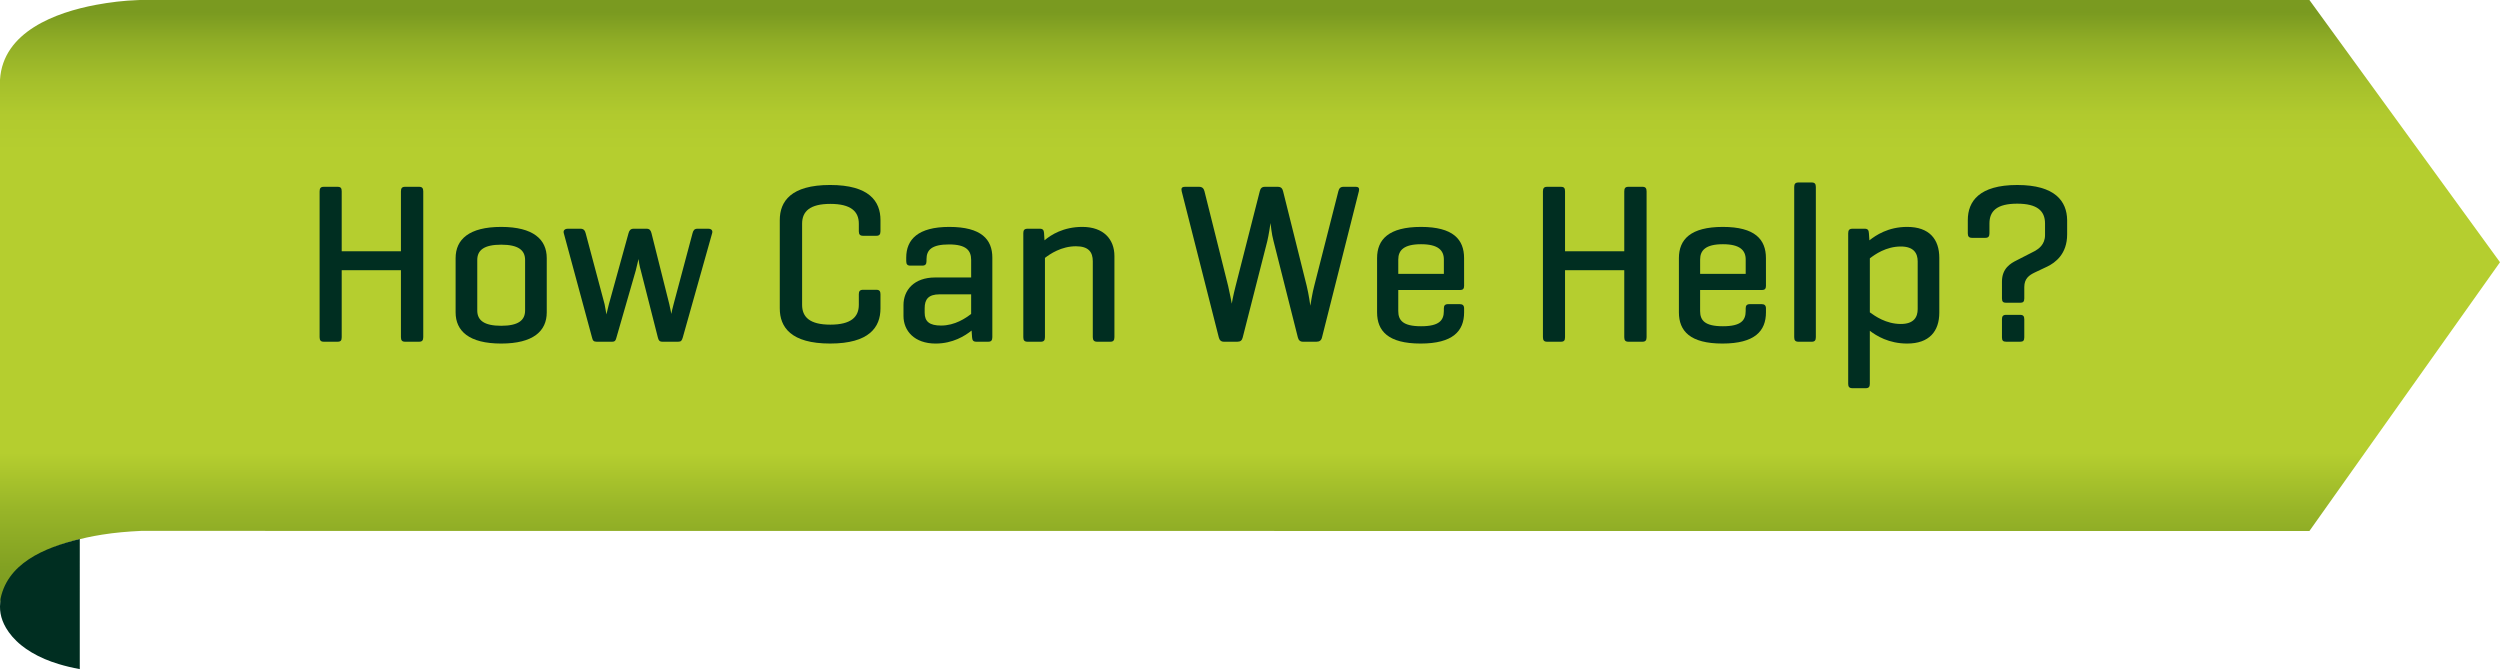
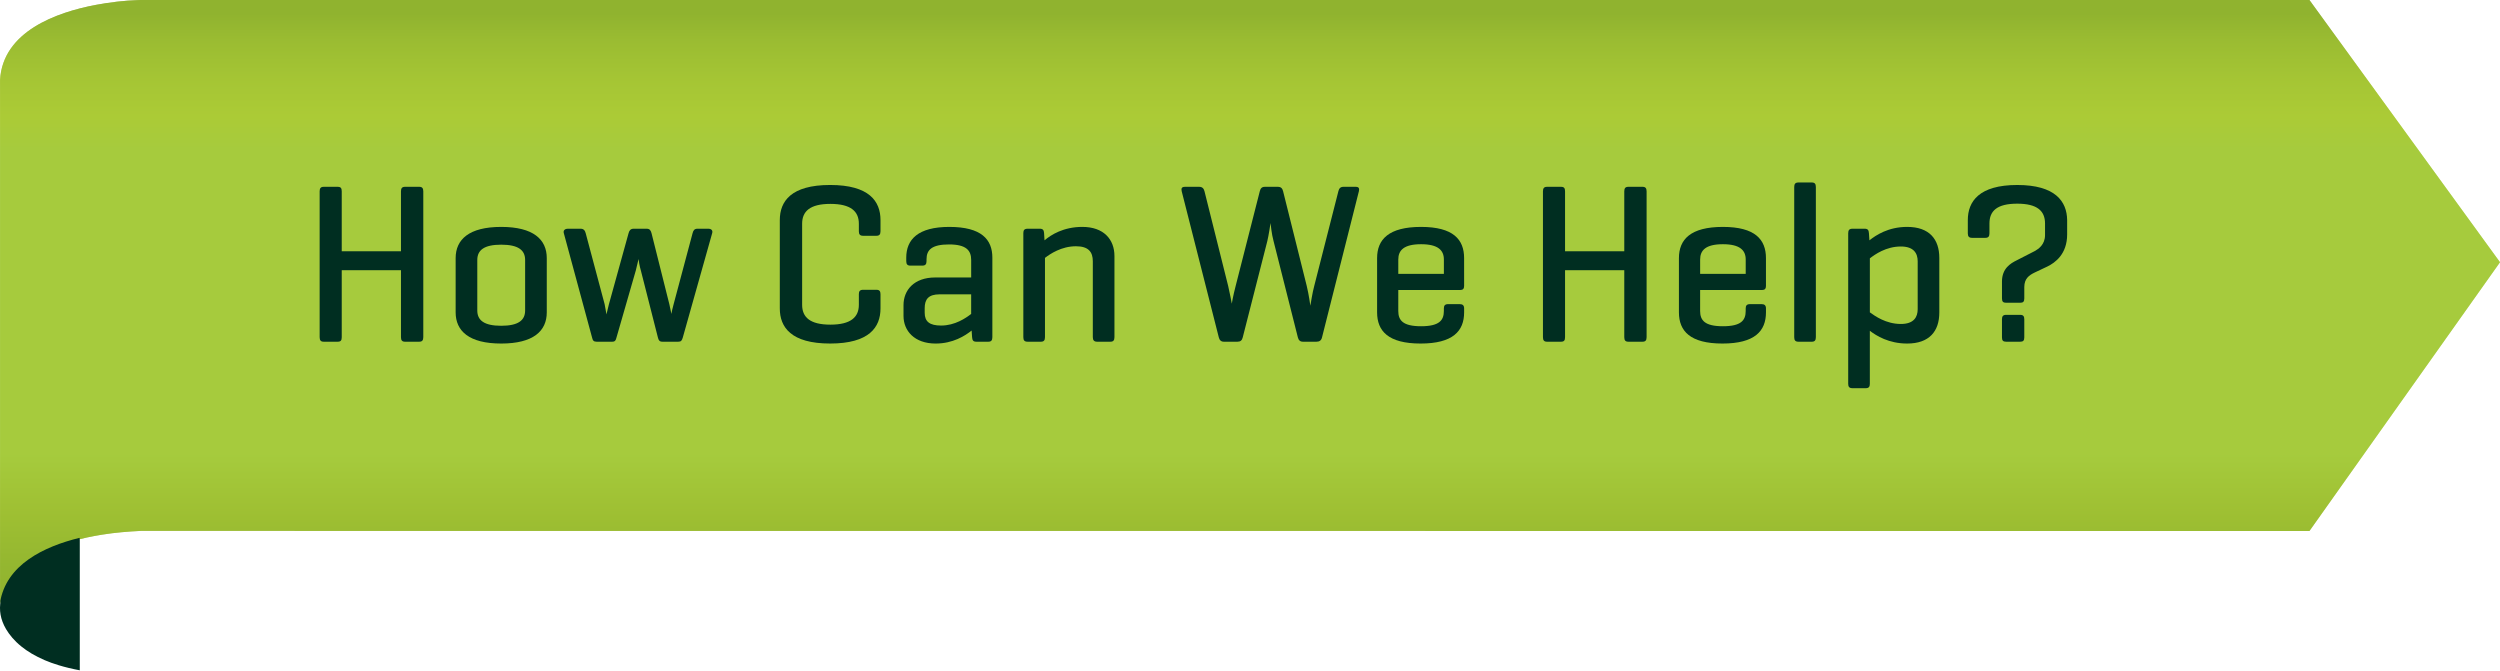
- <svg xmlns="http://www.w3.org/2000/svg" version="1.1" id="Layer_1" x="0px" y="0px" width="307.27px" height="82.241px" viewBox="0.345 0.577 307.27 82.241" enable-background="new 0.345 0.577 307.27 82.241" xml:space="preserve">
-   <linearGradient id="SVGID_1_" gradientUnits="userSpaceOnUse" x1="-78.02" y1="528.039" x2="-78.02" y2="602.283" gradientTransform="matrix(1 0 0 1 232 -527.4629)">
+ <svg xmlns="http://www.w3.org/2000/svg" version="1.1" id="Layer_1" x="0px" y="0px" width="307.275px" height="82.386px" viewBox="0.34 0.577 307.275 82.386" enable-background="new 0.34 0.577 307.275 82.386" xml:space="preserve">
+   <linearGradient id="SVGID_1_" gradientUnits="userSpaceOnUse" x1="153.98" y1="83.96" x2="153.98" y2="9.716" gradientTransform="matrix(1 0 0 -1 0 84.5371)">
    <stop offset="0.021" style="stop-color:#7A9A20" />
    <stop offset="0.069" style="stop-color:#90AD26" />
    <stop offset="0.131" style="stop-color:#A4BF2B" />
    <stop offset="0.191" style="stop-color:#B1CA2E" />
-     <stop offset="0.25" style="stop-color:#B5CE2F" />
-     <stop offset="0.75" style="stop-color:#B5CE2F" />
+     <stop offset="0.25" style="stop-color:#A6CB3D" />
+     <stop offset="0.75" style="stop-color:#A6CB3D" />
    <stop offset="0.844" style="stop-color:#98B528" />
    <stop offset="0.939" style="stop-color:#82A122" />
    <stop offset="1" style="stop-color:#7A9A20" />
  </linearGradient>
-   <path fill="url(#SVGID_1_)" d="M284.189,65.843c-3.631,0-7.263,0-10.894,0c-42.319,0-168.375,0-232.056-0.012  c-9.309-0.002-17.284-0.004-23.471-0.006c-0.039,0.002-0.076,0.002-0.117,0.004c-1.585,0.076-3.168,0.207-4.735,0.457  c-4.874,0.776-11.6,2.823-12.492,8.534c-0.09-0.569-0.079-0.934-0.079-0.934c0-2.109,0-4.218,0-6.324c0-0.237,0-0.479,0-0.717  c0-16.277,0-32.557,0-48.833c0-2.544,0-5.087,0-7.631c0.354-5.907,6.863-8.285,11.797-9.209c1.694-0.314,3.42-0.526,5.144-0.584  c0.101-0.006,0.195-0.008,0.295-0.012c0.062,0,0.127,0,0.232,0c6.023,0,212.957,0,255.396,0c3.658,0,7.317,0,10.979,0  c1.865,2.564,3.729,5.129,5.594,7.695c5.938,8.184,11.889,16.357,17.832,24.537c-5.889,8.305-11.779,16.611-17.67,24.917  C289.773,57.968,285.936,63.38,284.189,65.843z" />
+   <path fill="url(#SVGID_1_)" d="M284.189,65.843c-3.631,0-7.262,0-10.893,0c-42.32,0-168.375,0-232.056-0.012  c-9.309-0.002-17.284-0.004-23.471-0.006c-0.039,0.002-0.076,0.002-0.117,0.004c-1.585,0.076-3.168,0.207-4.735,0.457  C8.043,67.063,1.317,69.11,0.425,74.821c-0.09-0.57-0.08-0.934-0.08-0.934c0-2.109,0-4.218,0-6.324c0-0.238,0-0.479,0-0.717  c0-16.277,0-32.557,0-48.833c0-2.544,0-5.087,0-7.631c0.354-5.907,6.864-8.285,11.797-9.209c1.695-0.314,3.42-0.526,5.144-0.584  c0.1-0.006,0.195-0.008,0.295-0.012c0.062,0,0.127,0,0.232,0c6.024,0,212.957,0,255.397,0c3.658,0,7.317,0,10.979,0  c1.865,2.564,3.729,5.129,5.594,7.695c5.938,8.184,11.889,16.357,17.832,24.537c-5.889,8.305-11.779,16.611-17.67,24.917  C289.773,57.968,285.936,63.38,284.189,65.843z" />
+   <path opacity="0.5" fill="#A6CB3D" d="M284.189,65.843c-3.631,0-7.262,0-10.893,0c-42.32,0-168.375,0-232.056-0.012  c-9.309-0.002-17.284-0.004-23.471-0.006c-0.039,0.002-0.076,0.002-0.117,0.004c-1.585,0.076-3.168,0.207-4.735,0.457  C8.043,67.063,1.317,69.11,0.425,74.821c-0.09-0.57-0.08-0.934-0.08-0.934c0-2.109,0-4.218,0-6.324c0-0.238,0-0.479,0-0.717  c0-16.277,0-32.557,0-48.833c0-2.544,0-5.087,0-7.631c0.354-5.907,6.864-8.285,11.797-9.209c1.695-0.314,3.42-0.526,5.144-0.584  c0.1-0.006,0.195-0.008,0.295-0.012c0.062,0,0.127,0,0.232,0c6.024,0,212.957,0,255.397,0c3.658,0,7.317,0,10.979,0  c1.865,2.564,3.729,5.129,5.594,7.695c5.938,8.184,11.889,16.357,17.832,24.537c-5.889,8.305-11.779,16.611-17.67,24.917  C289.773,57.968,285.936,63.38,284.189,65.843z" />
  <g>
-     <path fill="#002E21" d="M42.343,31.461h7.28v-7.364c0-0.392,0.141-0.56,0.504-0.56h1.736c0.363,0,0.504,0.168,0.504,0.56v17.918   c0,0.394-0.141,0.562-0.504,0.562h-1.736c-0.363,0-0.504-0.168-0.504-0.562v-8.23h-7.28v8.23c0,0.394-0.11,0.562-0.504,0.562   h-1.708c-0.363,0-0.504-0.168-0.504-0.562V24.098c0-0.392,0.141-0.56,0.504-0.56h1.708c0.394,0,0.504,0.168,0.504,0.56V31.461z" />
-     <path fill="#002E21" d="M56.343,32.302c0-2.296,1.652-3.836,5.602-3.836c3.947,0,5.6,1.54,5.6,3.836v6.666   c0,2.295-1.651,3.834-5.6,3.834s-5.602-1.539-5.602-3.834V32.302z M64.883,32.526c0-1.204-0.84-1.876-2.938-1.876   c-2.102,0-2.94,0.672-2.94,1.876v6.215c0,1.205,0.841,1.877,2.94,1.877s2.938-0.672,2.938-1.877V32.526z" />
-     <path fill="#002E21" d="M84.259,42.073c-0.112,0.362-0.196,0.504-0.561,0.504h-1.932c-0.364,0-0.477-0.168-0.561-0.504l-2.101-8.26   c-0.141-0.448-0.28-1.26-0.28-1.4l-0.336,1.4l-2.38,8.26c-0.083,0.336-0.167,0.504-0.53,0.504h-1.904   c-0.363,0-0.477-0.142-0.561-0.504L69.642,29.25c-0.112-0.364,0.14-0.56,0.504-0.56h1.567c0.364,0,0.532,0.224,0.616,0.56   l2.323,8.708c0.112,0.477,0.196,1.178,0.225,1.262l0.309-1.262l2.407-8.708c0.084-0.336,0.253-0.56,0.616-0.56h1.624   c0.363,0,0.504,0.224,0.588,0.56l2.185,8.708c0.168,0.7,0.225,1.12,0.252,1.204c0-0.084,0.168-0.811,0.28-1.204l2.323-8.708   c0.084-0.336,0.225-0.56,0.588-0.56h1.345c0.363,0,0.588,0.196,0.476,0.56L84.259,42.073z" />
-     <path fill="#002E21" d="M108.562,38.489c0,2.297-1.372,4.312-6.188,4.312c-4.814,0-6.188-2.016-6.188-4.312V27.625   c0-2.296,1.372-4.312,6.188-4.312c4.816,0,6.188,2.016,6.188,4.312v1.372c0,0.392-0.142,0.56-0.504,0.56h-1.624   c-0.394,0-0.532-0.168-0.532-0.56v-0.924c0-1.512-0.98-2.436-3.5-2.436c-2.521,0-3.472,0.924-3.472,2.436v9.968   c0,1.514,0.95,2.438,3.472,2.438c2.52,0,3.5-0.924,3.5-2.438v-1.315c0-0.364,0.14-0.532,0.532-0.532h1.624   c0.362,0,0.504,0.168,0.504,0.532V38.489z" />
-     <path fill="#002E21" d="M111.727,32.246c0-2.24,1.456-3.78,5.292-3.78c3.947,0,5.292,1.54,5.292,3.78v9.771   c0,0.393-0.141,0.561-0.504,0.561h-1.456c-0.393,0-0.504-0.168-0.532-0.561l-0.056-0.812c-0.812,0.645-2.297,1.598-4.425,1.598   c-2.604,0-3.947-1.568-3.947-3.389V38.07c0-1.821,1.288-3.389,3.892-3.389h4.424v-2.156c0-1.148-0.588-1.904-2.716-1.904   s-2.771,0.672-2.771,1.82v0.224c0,0.392-0.142,0.56-0.532,0.56h-1.456c-0.364,0-0.504-0.168-0.504-0.56L111.727,32.246   L111.727,32.246z M119.706,39.161v-2.408h-3.863c-1.399,0-1.849,0.616-1.849,1.708v0.561c0,1.092,0.616,1.568,2.018,1.568   C117.719,40.591,119.062,39.665,119.706,39.161z" />
-     <path fill="#002E21" d="M128.134,28.689c0.393,0,0.505,0.168,0.532,0.532l0.057,0.896c0.783-0.672,2.323-1.652,4.647-1.652   c2.604,0,3.947,1.512,3.947,3.584v9.967c0,0.394-0.141,0.562-0.504,0.562h-1.624c-0.363,0-0.531-0.168-0.531-0.562v-9.323   c0-1.148-0.532-1.848-2.072-1.848c-1.792,0-3.191,0.952-3.808,1.428v9.743c0,0.394-0.141,0.562-0.505,0.562h-1.624   c-0.393,0-0.531-0.168-0.531-0.562V29.222c0-0.364,0.14-0.532,0.531-0.532L128.134,28.689L128.134,28.689z" />
-     <path fill="#002E21" d="M160.95,35.718c0.278,1.148,0.42,2.295,0.446,2.436c0.026-0.141,0.252-1.624,0.478-2.436l2.969-11.648   c0.084-0.336,0.254-0.532,0.615-0.532h1.514c0.361,0,0.477,0.168,0.393,0.532l-4.535,17.976c-0.084,0.363-0.309,0.531-0.672,0.531   h-1.682c-0.336,0-0.531-0.193-0.615-0.531l-2.996-11.872c-0.225-0.812-0.336-1.988-0.363-2.184   c-0.026,0.196-0.225,1.512-0.393,2.212l-3.023,11.844c-0.084,0.363-0.279,0.531-0.645,0.531h-1.681   c-0.336,0-0.531-0.193-0.615-0.531L145.58,24.07c-0.084-0.364,0.027-0.532,0.42-0.532h1.735c0.364,0,0.561,0.196,0.645,0.532   l2.912,11.648c0.196,0.812,0.448,2.184,0.448,2.184s0.14-0.896,0.476-2.184l2.969-11.648c0.084-0.336,0.252-0.532,0.613-0.532h1.6   c0.393,0,0.561,0.196,0.645,0.532L160.95,35.718z" />
-     <path fill="#002E21" d="M180.295,35.718c0,0.336-0.139,0.504-0.475,0.504h-7.617V38.8c0,1.146,0.562,1.875,2.801,1.875   c2.24,0,2.802-0.729,2.802-1.875v-0.311c0-0.363,0.141-0.532,0.53-0.532h1.429c0.362,0,0.53,0.168,0.53,0.532v0.479   c0,2.295-1.371,3.834-5.348,3.834c-3.979,0-5.348-1.539-5.348-3.834v-6.666c0-2.296,1.428-3.836,5.4-3.836   c3.949,0,5.293,1.54,5.293,3.836L180.295,35.718L180.295,35.718z M172.204,34.234h5.604V32.47c0-1.12-0.701-1.876-2.803-1.876   c-2.129,0-2.801,0.756-2.801,1.876V34.234L172.204,34.234z" />
-     <path fill="#002E21" d="M192.7,31.461h7.28v-7.364c0-0.392,0.14-0.56,0.504-0.56h1.735c0.361,0,0.505,0.168,0.505,0.56v17.918   c0,0.394-0.144,0.562-0.505,0.562h-1.735c-0.364,0-0.504-0.168-0.504-0.562v-8.23h-7.28v8.23c0,0.394-0.111,0.562-0.505,0.562   h-1.706c-0.365,0-0.505-0.168-0.505-0.562V24.098c0-0.392,0.14-0.56,0.505-0.56h1.706c0.394,0,0.505,0.168,0.505,0.56V31.461z" />
-     <path fill="#002E21" d="M217.395,35.718c0,0.336-0.142,0.504-0.478,0.504h-7.615V38.8c0,1.146,0.562,1.875,2.802,1.875   s2.799-0.729,2.799-1.875v-0.311c0-0.363,0.142-0.532,0.533-0.532h1.428c0.363,0,0.531,0.168,0.531,0.532v0.479   c0,2.295-1.371,3.834-5.349,3.834c-3.977,0-5.35-1.539-5.35-3.834v-6.666c0-2.296,1.43-3.836,5.404-3.836   c3.947,0,5.293,1.54,5.293,3.836L217.395,35.718L217.395,35.718z M209.305,34.234h5.6V32.47c0-1.12-0.7-1.876-2.801-1.876   c-2.127,0-2.799,0.756-2.799,1.876V34.234z" />
-     <path fill="#002E21" d="M223.527,42.018c0,0.393-0.142,0.561-0.504,0.561h-1.625c-0.394,0-0.53-0.168-0.53-0.561V23.565   c0-0.392,0.141-0.56,0.53-0.56h1.625c0.362,0,0.504,0.168,0.504,0.56V42.018z" />
-     <path fill="#002E21" d="M229.52,28.689c0.392,0,0.504,0.168,0.53,0.56l0.058,0.868c0.783-0.616,2.295-1.652,4.646-1.652   c2.718,0,3.947,1.512,3.947,3.808v6.72c0,2.297-1.229,3.809-3.947,3.809c-2.268,0-3.778-0.95-4.592-1.566v6.523   c0,0.363-0.141,0.531-0.504,0.531h-1.625c-0.391,0-0.531-0.168-0.531-0.531V29.25c0-0.392,0.142-0.56,0.531-0.56L229.52,28.689   L229.52,28.689z M236.043,32.694c0-0.98-0.477-1.82-2.069-1.82c-1.82,0-3.193,0.98-3.81,1.456v6.638   c0.615,0.445,1.986,1.428,3.81,1.428c1.596,0,2.069-0.84,2.069-1.82V32.694z" />
-     <path fill="#002E21" d="M246.402,35.186c0-1.624,1.063-2.24,1.793-2.604l2.24-1.148c0.446-0.252,1.26-0.784,1.26-1.96v-1.428   c0-1.54-0.95-2.436-3.416-2.436c-2.491,0-3.415,0.896-3.415,2.436v1.204c0,0.392-0.142,0.56-0.505,0.56h-1.625   c-0.392,0-0.53-0.168-0.53-0.56v-1.624c0-2.296,1.399-4.312,6.075-4.312c4.677,0,6.104,2.016,6.134,4.312v1.764   c0,2.408-1.457,3.472-2.438,3.948l-1.539,0.728c-0.701,0.336-1.289,0.756-1.289,1.792v1.399c0,0.393-0.142,0.532-0.504,0.532   h-1.733c-0.365,0-0.507-0.14-0.507-0.532L246.402,35.186L246.402,35.186z M249.146,42.046c0,0.394-0.142,0.531-0.504,0.531h-1.733   c-0.365,0-0.507-0.142-0.507-0.531v-2.238c0-0.365,0.142-0.533,0.507-0.533h1.733c0.362,0,0.504,0.168,0.504,0.533V42.046z" />
+     <path fill="#002E21" d="M42.343,31.461h7.28v-7.364c0-0.392,0.14-0.56,0.504-0.56h1.736c0.363,0,0.504,0.168,0.504,0.56v17.919   c0,0.393-0.141,0.561-0.504,0.561h-1.736c-0.364,0-0.504-0.168-0.504-0.561v-8.231h-7.28v8.231c0,0.393-0.111,0.561-0.504,0.561   h-1.708c-0.364,0-0.504-0.168-0.504-0.561V24.098c0-0.392,0.14-0.56,0.504-0.56h1.708c0.393,0,0.504,0.168,0.504,0.56V31.461z" />
+     <path fill="#002E21" d="M56.343,32.302c0-2.296,1.652-3.836,5.601-3.836c3.947,0,5.6,1.54,5.6,3.836v6.666   c0,2.295-1.652,3.834-5.6,3.834c-3.948,0-5.601-1.539-5.601-3.834V32.302z M64.883,32.526c0-1.204-0.84-1.876-2.939-1.876   c-2.101,0-2.94,0.672-2.94,1.876v6.215c0,1.205,0.84,1.877,2.94,1.877c2.1,0,2.939-0.672,2.939-1.877V32.526z" />
+     <path fill="#002E21" d="M84.259,42.073c-0.113,0.363-0.197,0.504-0.561,0.504h-1.932c-0.364,0-0.476-0.168-0.56-0.504l-2.101-8.26   c-0.14-0.448-0.28-1.26-0.28-1.4l-0.336,1.4l-2.38,8.26c-0.083,0.336-0.167,0.504-0.53,0.504h-1.904   c-0.364,0-0.477-0.141-0.561-0.504L69.642,29.25c-0.112-0.364,0.14-0.56,0.504-0.56h1.568c0.364,0,0.532,0.224,0.616,0.56   l2.323,8.708c0.112,0.477,0.196,1.178,0.225,1.262l0.308-1.262l2.408-8.708c0.084-0.336,0.252-0.56,0.616-0.56h1.624   c0.363,0,0.504,0.224,0.588,0.56l2.184,8.708c0.168,0.7,0.225,1.12,0.252,1.204c0-0.084,0.168-0.811,0.28-1.204l2.324-8.708   c0.084-0.336,0.224-0.56,0.588-0.56h1.344c0.364,0,0.588,0.196,0.476,0.56L84.259,42.073z" />
+     <path fill="#002E21" d="M108.562,38.489c0,2.297-1.372,4.312-6.188,4.312c-4.815,0-6.188-2.016-6.188-4.312V27.625   c0-2.296,1.372-4.312,6.188-4.312s6.188,2.016,6.188,4.312v1.372c0,0.392-0.141,0.56-0.504,0.56h-1.624   c-0.393,0-0.532-0.168-0.532-0.56v-0.924c0-1.512-0.98-2.436-3.5-2.436c-2.521,0-3.472,0.924-3.472,2.436v9.968   c0,1.514,0.951,2.438,3.472,2.438c2.52,0,3.5-0.924,3.5-2.438v-1.315c0-0.364,0.14-0.532,0.532-0.532h1.624   c0.363,0,0.504,0.168,0.504,0.532V38.489z" />
+     <path fill="#002E21" d="M111.727,32.246c0-2.24,1.456-3.78,5.292-3.78c3.948,0,5.292,1.54,5.292,3.78v9.771   c0,0.393-0.14,0.561-0.504,0.561h-1.456c-0.392,0-0.504-0.168-0.532-0.561l-0.056-0.812c-0.812,0.645-2.296,1.598-4.424,1.598   c-2.604,0-3.948-1.568-3.948-3.389V38.07c0-1.821,1.288-3.389,3.892-3.389h4.424v-2.156c0-1.148-0.588-1.904-2.716-1.904   c-2.128,0-2.771,0.672-2.771,1.82v0.224c0,0.392-0.141,0.56-0.532,0.56h-1.456c-0.364,0-0.504-0.168-0.504-0.56L111.727,32.246   L111.727,32.246z M119.706,39.161v-2.408h-3.863c-1.4,0-1.849,0.616-1.849,1.708v0.561c0,1.092,0.616,1.568,2.017,1.568   C117.719,40.591,119.062,39.665,119.706,39.161z" />
+     <path fill="#002E21" d="M128.134,28.689c0.392,0,0.504,0.168,0.532,0.532l0.056,0.896c0.784-0.672,2.324-1.652,4.648-1.652   c2.604,0,3.947,1.512,3.947,3.584v9.967c0,0.393-0.14,0.561-0.504,0.561h-1.624c-0.363,0-0.531-0.168-0.531-0.561v-9.323   c0-1.148-0.532-1.848-2.072-1.848c-1.792,0-3.192,0.952-3.808,1.428v9.743c0,0.393-0.141,0.561-0.505,0.561h-1.624   c-0.392,0-0.531-0.168-0.531-0.561V29.222c0-0.364,0.14-0.532,0.531-0.532L128.134,28.689L128.134,28.689z" />
+     <path fill="#002E21" d="M160.95,35.718c0.278,1.148,0.42,2.295,0.446,2.436c0.027-0.141,0.252-1.624,0.478-2.436l2.969-11.648   c0.084-0.336,0.253-0.532,0.615-0.532h1.513c0.362,0,0.477,0.168,0.393,0.532l-4.535,17.976c-0.084,0.363-0.309,0.531-0.672,0.531   h-1.682c-0.336,0-0.531-0.193-0.615-0.531l-2.996-11.872c-0.225-0.812-0.336-1.988-0.363-2.184   c-0.027,0.196-0.225,1.512-0.393,2.212l-3.023,11.844c-0.084,0.363-0.28,0.531-0.645,0.531h-1.68c-0.336,0-0.532-0.193-0.616-0.531   L145.58,24.07c-0.084-0.364,0.027-0.532,0.42-0.532h1.735c0.364,0,0.561,0.196,0.645,0.532l2.912,11.648   c0.196,0.812,0.448,2.184,0.448,2.184s0.14-0.896,0.476-2.184l2.968-11.648c0.084-0.336,0.252-0.532,0.614-0.532h1.599   c0.393,0,0.561,0.196,0.645,0.532L160.95,35.718z" />
+     <path fill="#002E21" d="M180.295,35.718c0,0.336-0.139,0.504-0.475,0.504h-7.617V38.8c0,1.146,0.561,1.875,2.801,1.875   s2.801-0.729,2.801-1.875v-0.311c0-0.363,0.141-0.532,0.531-0.532h1.428c0.363,0,0.531,0.168,0.531,0.532v0.479   c0,2.295-1.371,3.834-5.348,3.834c-3.978,0-5.348-1.539-5.348-3.834v-6.666c0-2.296,1.428-3.836,5.401-3.836   c3.949,0,5.293,1.54,5.293,3.836L180.295,35.718L180.295,35.718z M172.204,34.234h5.603V32.47c0-1.12-0.701-1.876-2.802-1.876   c-2.129,0-2.801,0.756-2.801,1.876V34.234L172.204,34.234z" />
+     <path fill="#002E21" d="M192.7,31.461h7.28v-7.364c0-0.392,0.14-0.56,0.504-0.56h1.736c0.361,0,0.504,0.168,0.504,0.56v17.919   c0,0.393-0.143,0.561-0.504,0.561h-1.736c-0.364,0-0.504-0.168-0.504-0.561v-8.231h-7.28v8.231c0,0.393-0.111,0.561-0.505,0.561   h-1.707c-0.364,0-0.504-0.168-0.504-0.561V24.098c0-0.392,0.14-0.56,0.504-0.56h1.707c0.394,0,0.505,0.168,0.505,0.56V31.461z" />
+     <path fill="#002E21" d="M217.395,35.718c0,0.336-0.141,0.504-0.477,0.504h-7.615V38.8c0,1.146,0.561,1.875,2.801,1.875   s2.799-0.729,2.799-1.875v-0.311c0-0.363,0.142-0.532,0.533-0.532h1.428c0.363,0,0.531,0.168,0.531,0.532v0.479   c0,2.295-1.371,3.834-5.348,3.834s-5.35-1.539-5.35-3.834v-6.666c0-2.296,1.43-3.836,5.404-3.836c3.948,0,5.293,1.54,5.293,3.836   V35.718L217.395,35.718z M209.305,34.234h5.6V32.47c0-1.12-0.7-1.876-2.801-1.876c-2.127,0-2.799,0.756-2.799,1.876V34.234   L209.305,34.234z" />
+     <path fill="#002E21" d="M223.527,42.017c0,0.393-0.141,0.561-0.504,0.561h-1.625c-0.393,0-0.53-0.168-0.53-0.561V23.565   c0-0.392,0.141-0.56,0.53-0.56h1.625c0.363,0,0.504,0.168,0.504,0.56V42.017z" />
+     <path fill="#002E21" d="M229.52,28.689c0.392,0,0.504,0.168,0.531,0.56l0.057,0.868c0.783-0.616,2.295-1.652,4.646-1.652   c2.717,0,3.947,1.512,3.947,3.808v6.72c0,2.297-1.23,3.809-3.947,3.809c-2.268,0-3.779-0.951-4.592-1.566v6.523   c0,0.363-0.141,0.531-0.504,0.531h-1.625c-0.391,0-0.531-0.168-0.531-0.531V29.25c0-0.392,0.141-0.56,0.531-0.56L229.52,28.689   L229.52,28.689z M236.043,32.694c0-0.98-0.477-1.82-2.07-1.82c-1.82,0-3.193,0.98-3.809,1.456v6.638   c0.615,0.445,1.986,1.428,3.809,1.428c1.596,0,2.07-0.84,2.07-1.82V32.694z" />
+     <path fill="#002E21" d="M246.402,35.186c0-1.624,1.064-2.24,1.793-2.604l2.24-1.148c0.447-0.252,1.26-0.784,1.26-1.96v-1.428   c0-1.54-0.95-2.436-3.416-2.436c-2.491,0-3.416,0.896-3.416,2.436v1.204c0,0.392-0.141,0.56-0.504,0.56h-1.625   c-0.391,0-0.53-0.168-0.53-0.56v-1.624c0-2.296,1.399-4.312,6.075-4.312c4.677,0,6.104,2.016,6.134,4.312v1.764   c0,2.408-1.457,3.472-2.438,3.948l-1.539,0.728c-0.701,0.336-1.289,0.756-1.289,1.792v1.399c0,0.393-0.141,0.532-0.504,0.532   h-1.733c-0.365,0-0.507-0.14-0.507-0.532V35.186z M249.146,42.046c0,0.393-0.141,0.531-0.504,0.531h-1.733   c-0.365,0-0.507-0.141-0.507-0.531v-2.238c0-0.365,0.142-0.533,0.507-0.533h1.733c0.363,0,0.504,0.168,0.504,0.533V42.046z" />
  </g>
-   <path fill="#002E21" d="M10.151,66.824c-4.356,1.068-9.072,2.999-9.806,7.701l0.088-0.25c-0.218,1.113-0.047,2.287,0.653,3.479  c0.406,0.688,1.006,1.432,1.896,2.146c0.738,0.596,1.674,1.168,2.863,1.678c0.518,0.223,1.086,0.428,1.709,0.615  c0.778,0.238,1.643,0.449,2.596,0.625c0-0.838,0-1.678,0-2.519c0-1.854,0-3.707,0-5.561C10.151,72.152,10.151,69.91,10.151,66.824  L10.151,66.824z" />
+   <path fill="#002E21" d="M10.123,66.681c-4.356,1.068-9.049,3.286-9.783,7.989l0.088-0.25c-0.217,1.113-0.047,2.287,0.654,3.478  c0.406,0.688,1.006,1.432,1.896,2.147c0.738,0.595,1.674,1.168,2.863,1.677c0.518,0.223,1.086,0.428,1.709,0.616  c0.779,0.238,1.643,0.449,2.596,0.625c0-0.838,0-1.678,0-2.519c0-1.854,0-3.707,0-5.561c0-2.838,0-5.08,0-7.916L10.123,66.681z" />
</svg>
